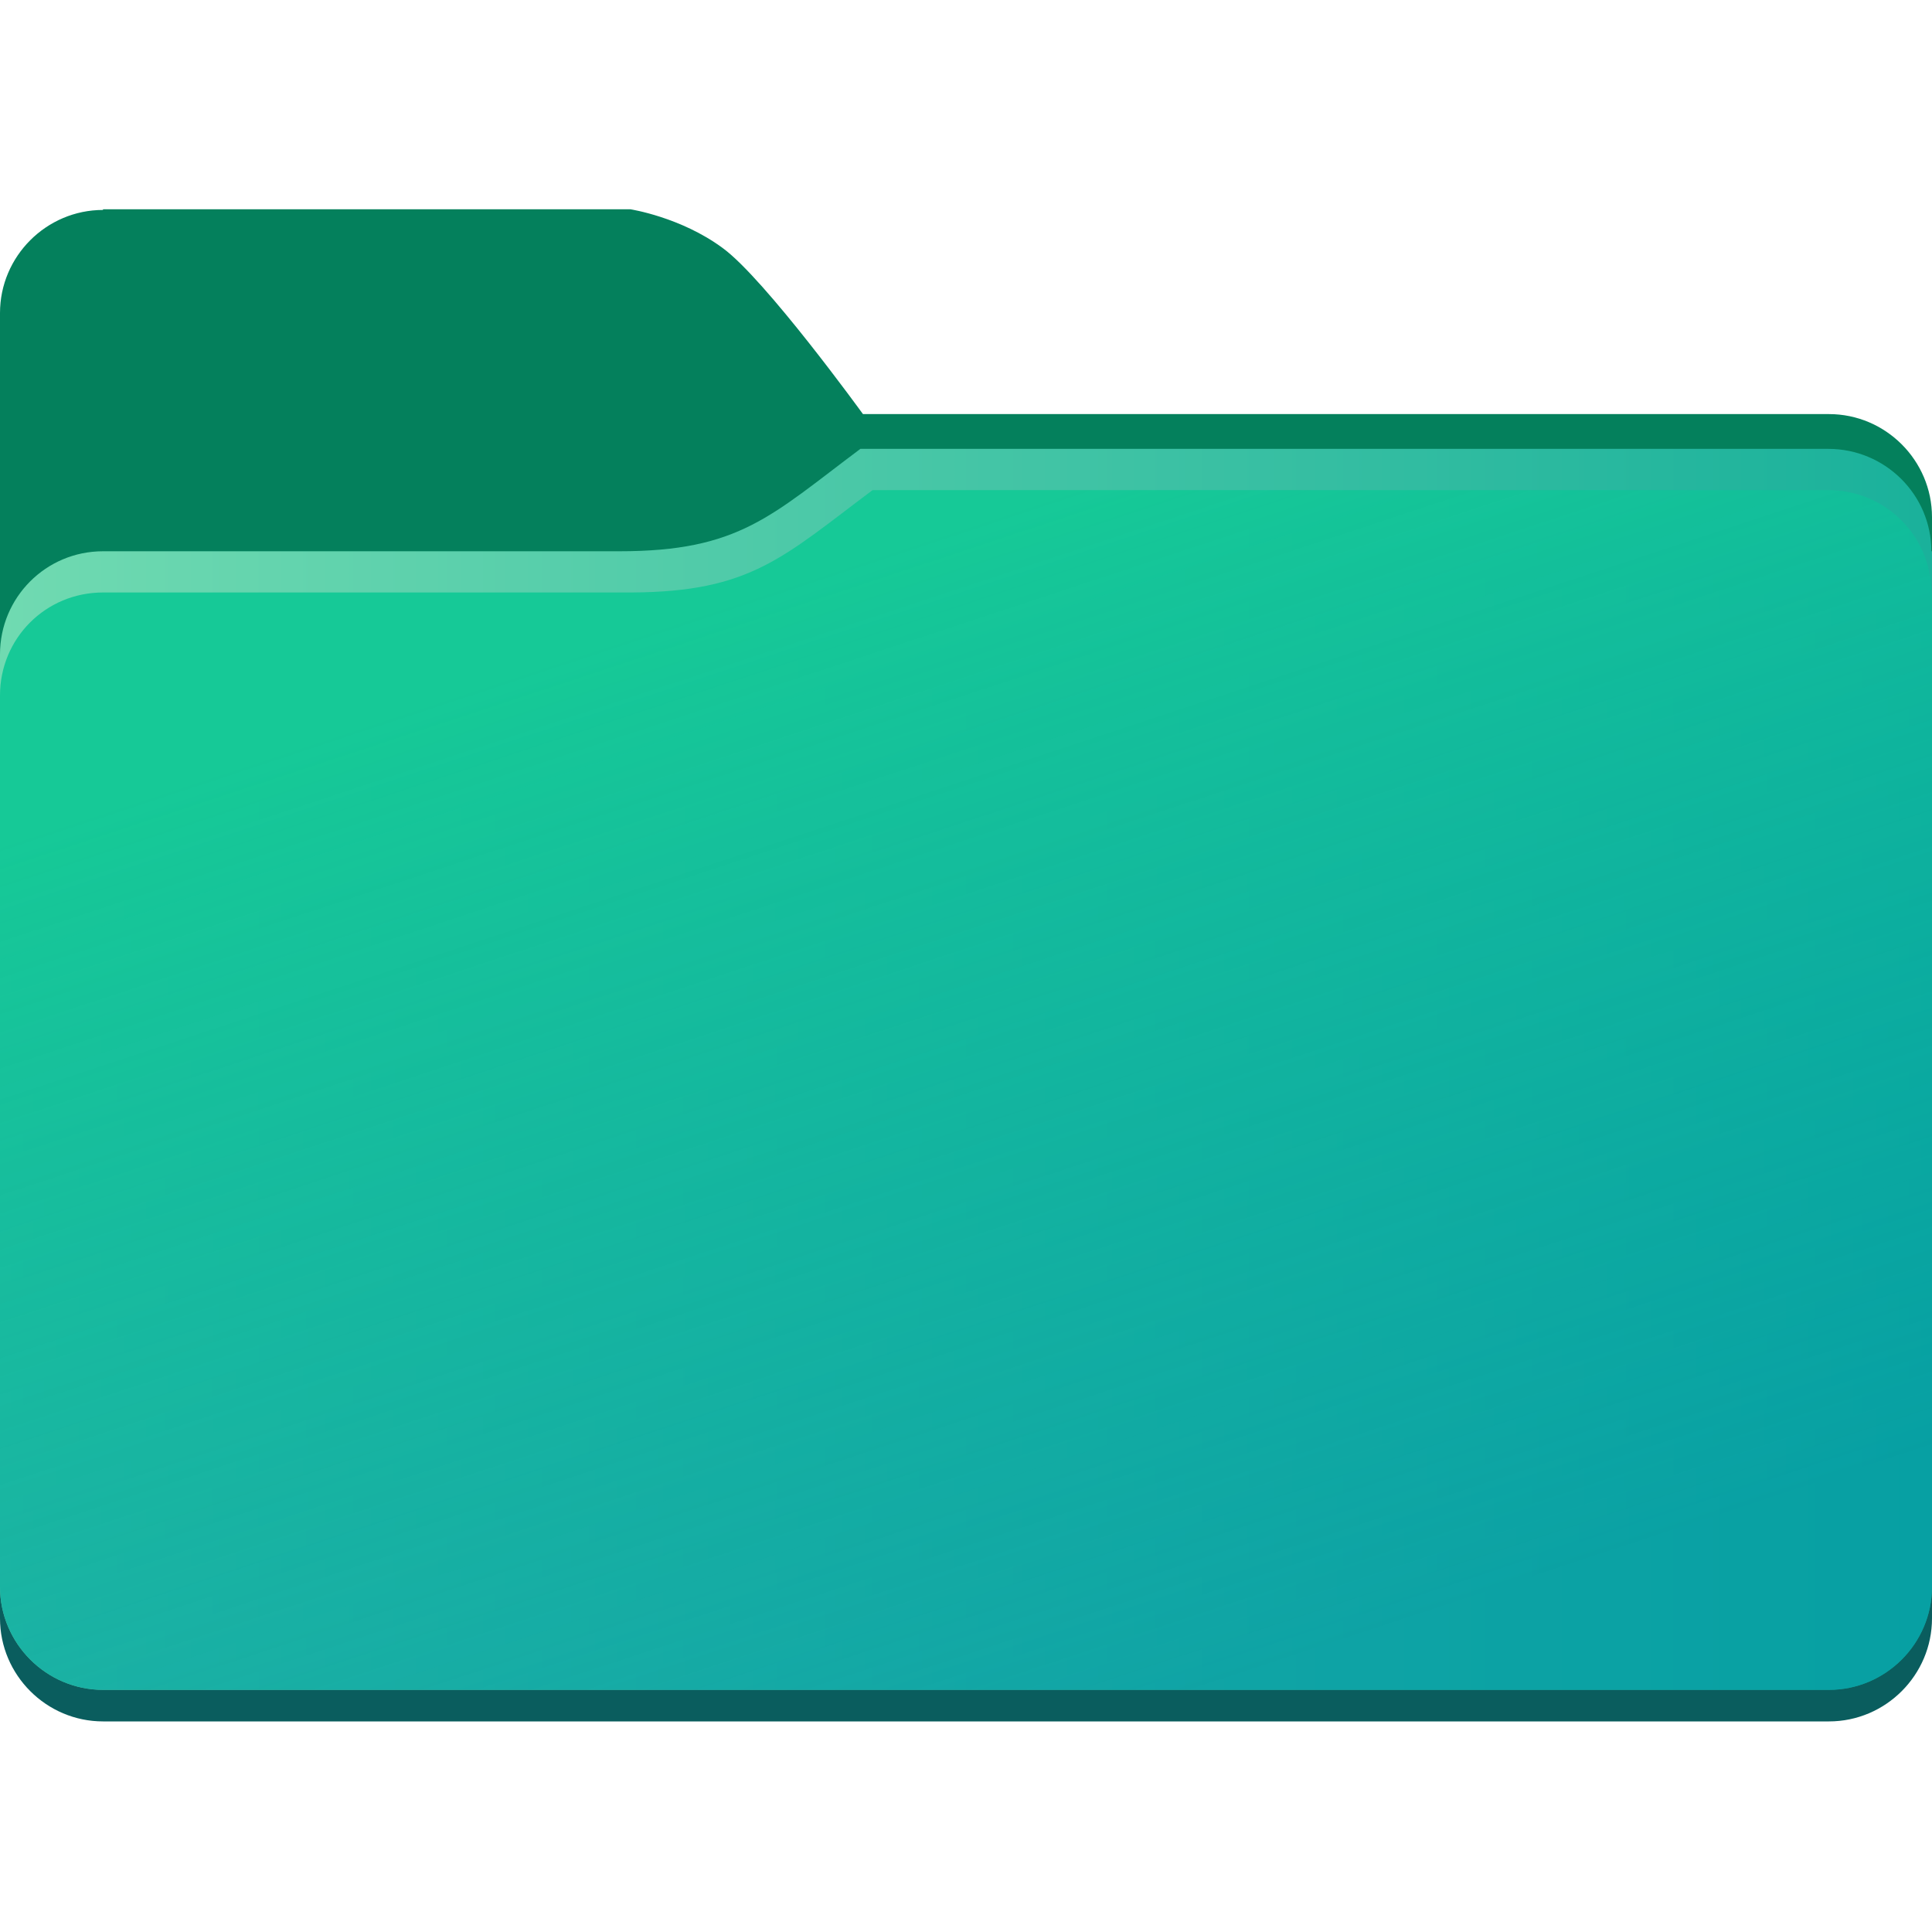
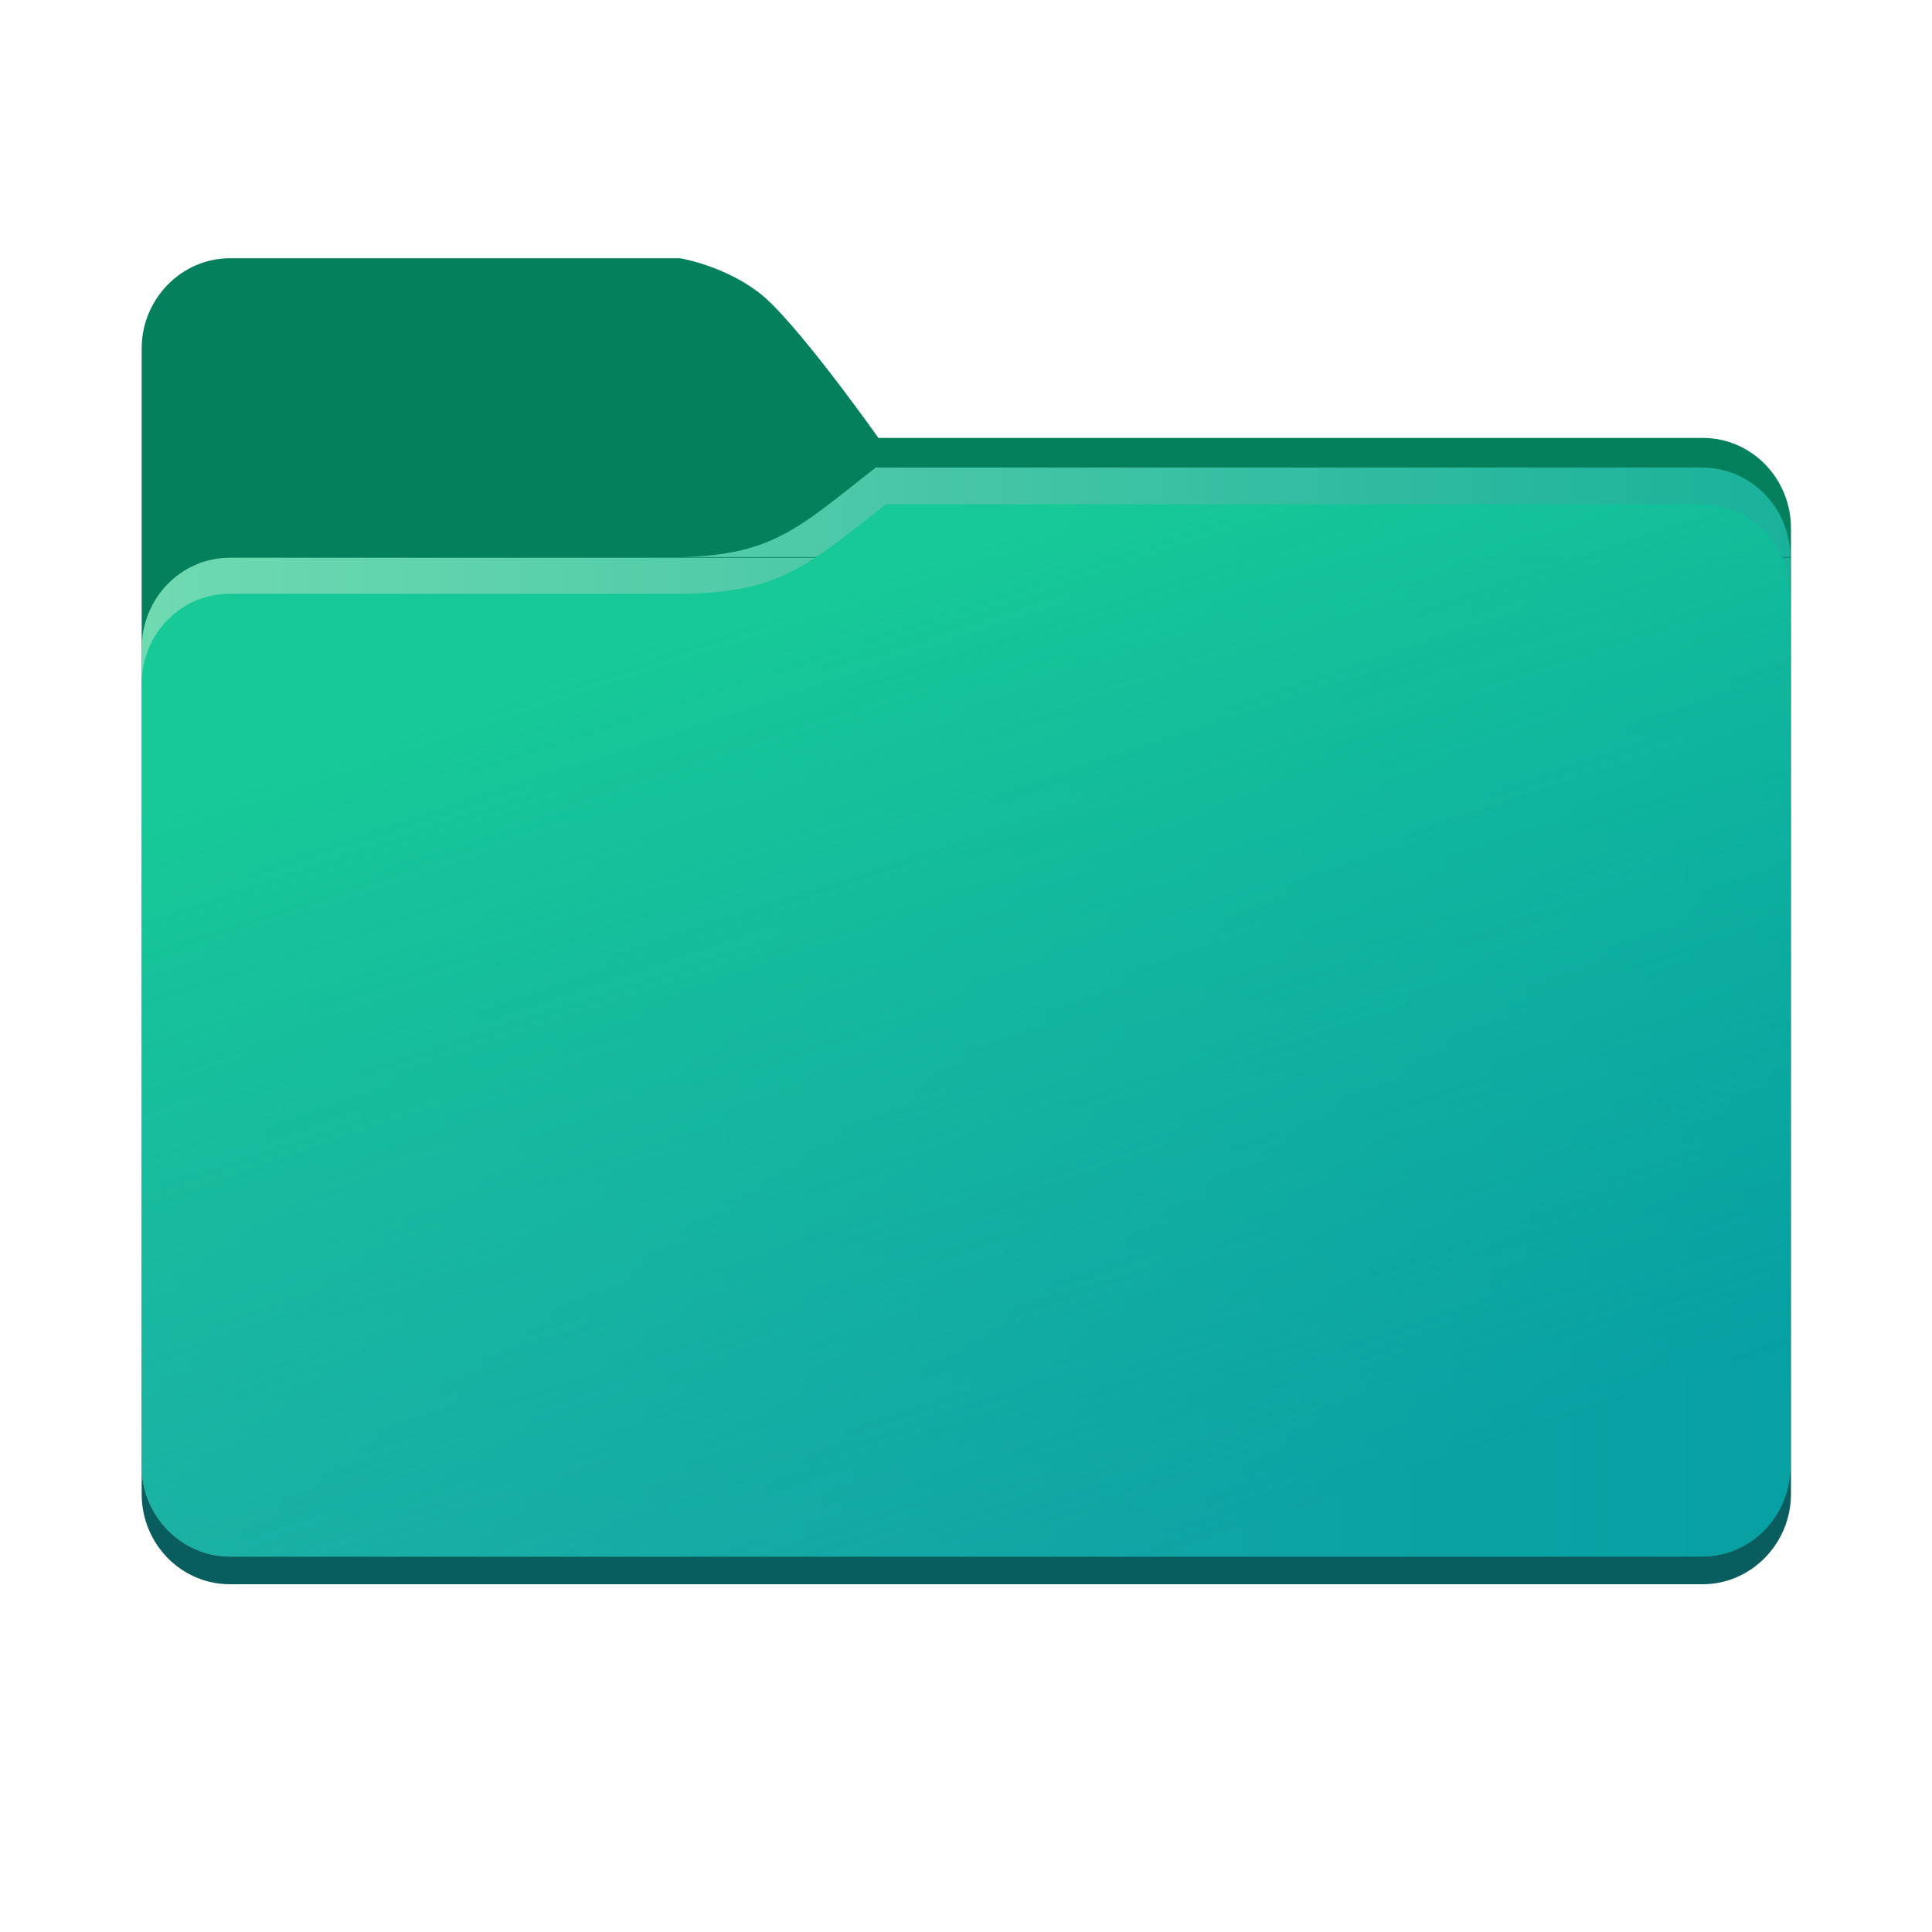
<svg xmlns="http://www.w3.org/2000/svg" version="1.1" id="Win11FolderIcon" x="0px" y="0px" viewBox="0 0 300 300" style="enable-background:new 0 0 300 300;" xml:space="preserve">
-   <linearGradient id="BackRect_Gradient" gradientUnits="userSpaceOnUse" x1="-82.419" y1="224.094" x2="-82.419" y2="276.567" gradientTransform="matrix(2.8346 0 0 2.8346 383.6264 -535.7275)">
+   <linearGradient id="BackRect_Gradient" gradientUnits="userSpaceOnUse" x1="-178.855" y1="174.594" x2="-178.855" y2="128.558" gradientTransform="matrix(2.8346 0 0 -2.8346 656.9818 593.6771)">
    <stop id="BackGradientFirstStop" offset="0" style="stop-color:#04805C" />
    <stop id="BackGradientSecondStop" offset="1" style="stop-color:#0A5D5E" />
  </linearGradient>
-   <path id="BackRect" style="fill:url(#BackRect_Gradient);" d="M16,32.6c-8.8,0-16,7.2-16,16v15.7v187  c0,8.8,7.2,16,16,16h268c8.8,0,16-7.2,16-16v-171c0-8.8-7.2-16-16-16H134c0,0-15.2-21-21.8-25.8c-6.5-4.8-14.3-6-14.3-6H16z" />
-   <linearGradient id="MiddleRect_Gradient" gradientUnits="userSpaceOnUse" x1="-135.337" y1="247.78" x2="-29.502" y2="247.78" gradientTransform="matrix(2.8346 0 0 2.8316 383.6264 -535.532)">
+   <path id="BackRect" style="fill:url(#BackRect_Gradient);" d="M35.7,40.1c-7.5,0-13.7,6.3-13.7,14  v13.8V232c0,7.7,6.1,14,13.7,14h228.7c7.5,0,13.7-6.3,13.7-14v-150c0-7.7-6.1-14-13.7-14h-128c0,0-13-18.4-18.6-22.6  c-5.5-4.2-12.2-5.3-12.2-5.3L35.7,40.1L35.7,40.1z" />
+   <linearGradient id="MiddleRect_Gradient" gradientUnits="userSpaceOnUse" x1="-224.011" y1="153.747" x2="-133.698" y2="153.747" gradientTransform="matrix(2.8346 0 0 -2.8316 656.9818 592.5196)">
    <stop id="MiddleGradientFirstStop" offset="0" style="stop-color:#70DAB1" />
    <stop id="MiddleGradientSecondStop" offset="1" style="stop-color:#1AB19B" />
  </linearGradient>
-   <path id="MiddleRect" style="fill:url(#MiddleRect_Gradient);" d="M133.6,69.7v15.9H96.2C114.8,85.6,119.7,80.1,133.6,69.7z M133.6,69.7  h150.3c8.8,0,16,7.1,16,15.9H133.6V69.7z M16,85.6h284v160.8c0,8.8-7.2,16-16,16l0,0H16c-8.8,0-16-7.2-16-16l0,0V101.6  C0,92.8,7.1,85.6,16,85.6L16,85.6L16,85.6z" />
-   <linearGradient id="FrontRect_Gradient" gradientUnits="userSpaceOnUse" x1="-91.643" y1="220.712" x2="-71.213" y2="282.497" gradientTransform="matrix(2.8346 0 0 2.8346 383.4768 -535.7275)">
+   <path id="MiddleRect" style="fill:url(#MiddleRect_Gradient);" d="M136,72.6v13.9h-31.9C120,86.6,124.1,81.8,136,72.6z M136,72.6h128.3  c7.5,0,13.7,6.2,13.7,13.9H136V72.6z M35.7,86.6H278v141.1c0,7.7-6.1,14-13.7,14l0,0H35.7c-7.5,0-13.7-6.3-13.7-14l0,0v-127  C22,92.9,28.1,86.6,35.7,86.6L35.7,86.6L35.7,86.6z" />
+   <linearGradient id="FrontRect_Gradient" gradientUnits="userSpaceOnUse" x1="-186.849" y1="177.305" x2="-169.097" y2="123.622" gradientTransform="matrix(2.8346 0 0 -2.8346 656.8322 593.6771)">
    <stop id="FrontGradientFirstStop" offset="0" style="stop-color:#16C997" />
    <stop id="FrontGradientSecondStop" offset="1" style="stop-color:#0099A6;stop-opacity:0.729" />
  </linearGradient>
-   <path id="FrontRect" style="fill:url(#FrontRect_Gradient);" d="M135.5,76.1V92H98.1  C116.6,91.9,121.6,86.5,135.5,76.1z M135.5,76.1h148.4c8.8,0,16,7.1,16,15.9H135.5V76.1z M16,92h284v154.4c0,8.8-7.2,16-16,16H16  c-8.8,0-16-7.2-16-16V108C0,99.1,7.1,92,16,92z" />
+   <path id="FrontRect" style="fill:url(#FrontRect_Gradient);" d="M137.6,78.3v13.9h-31.9  C121.5,92.1,125.8,87.4,137.6,78.3z M137.6,78.3h126.6c7.5,0,13.7,6.2,13.7,13.9H137.6V78.3z M35.7,92.2H278v135.5  c0,7.7-6.1,14-13.7,14H35.7c-7.5,0-13.7-6.3-13.7-14V106.2C22,98.4,28.1,92.2,35.7,92.2z" />
</svg>
